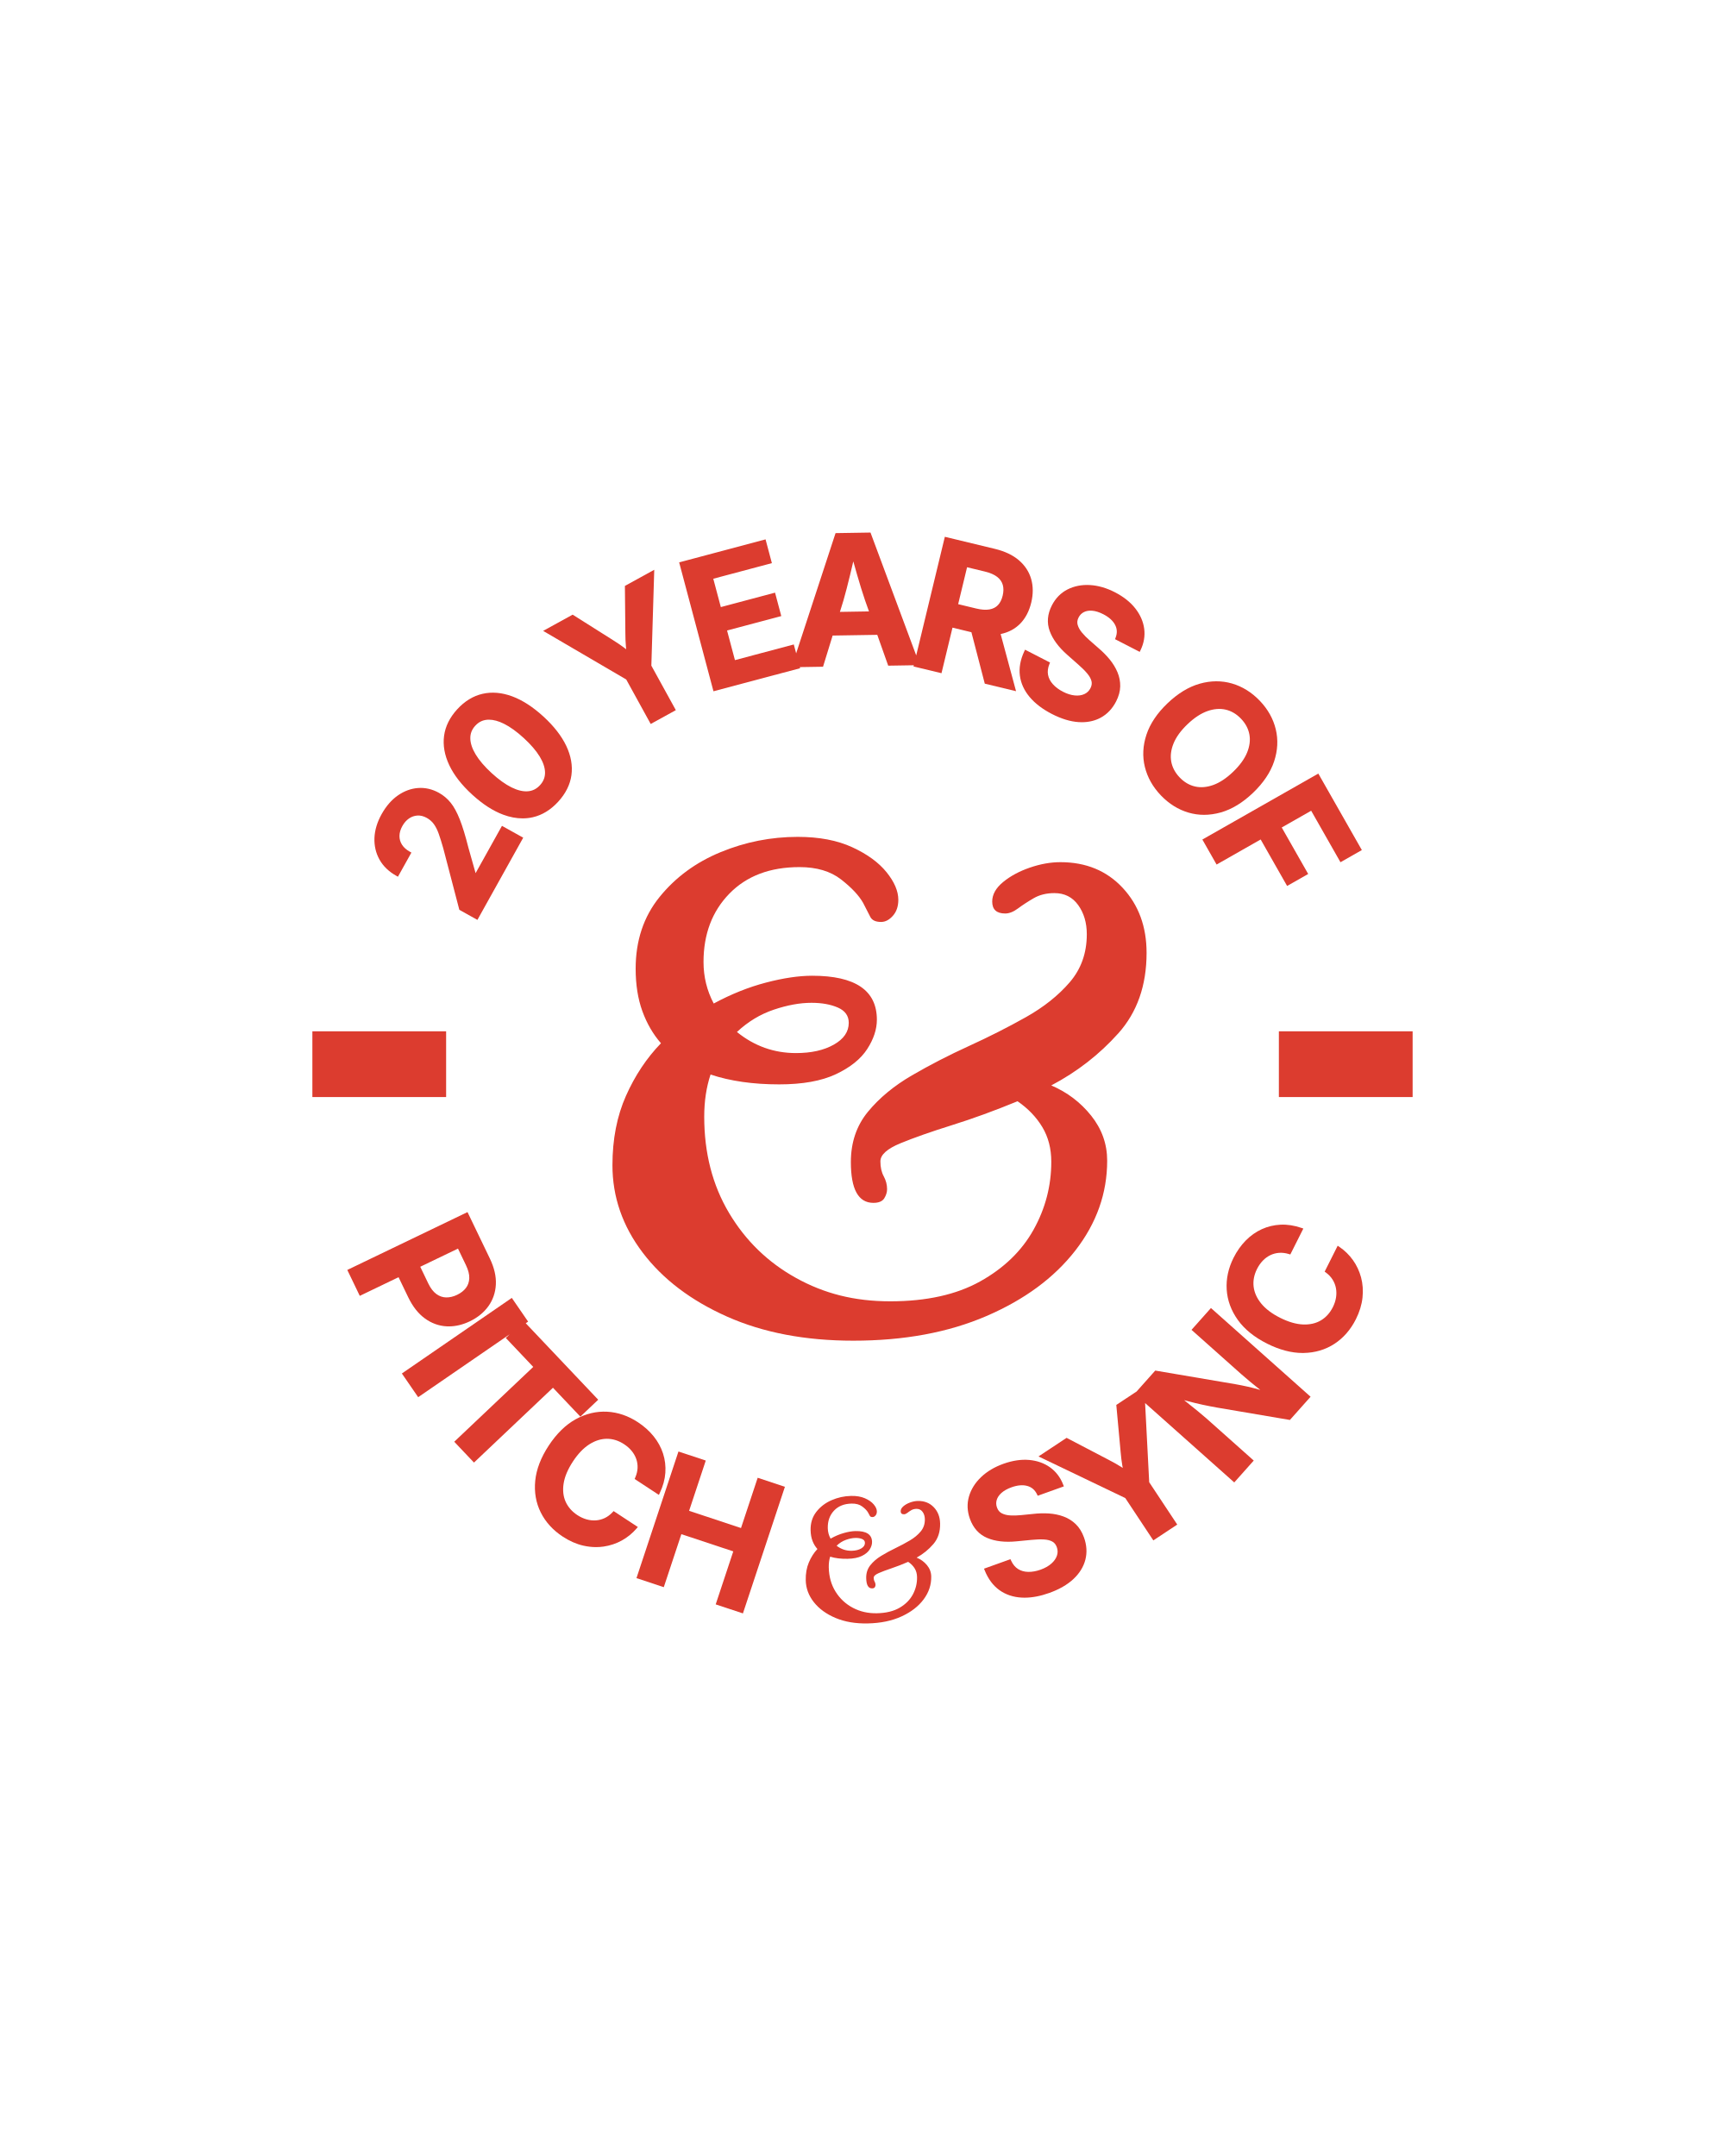
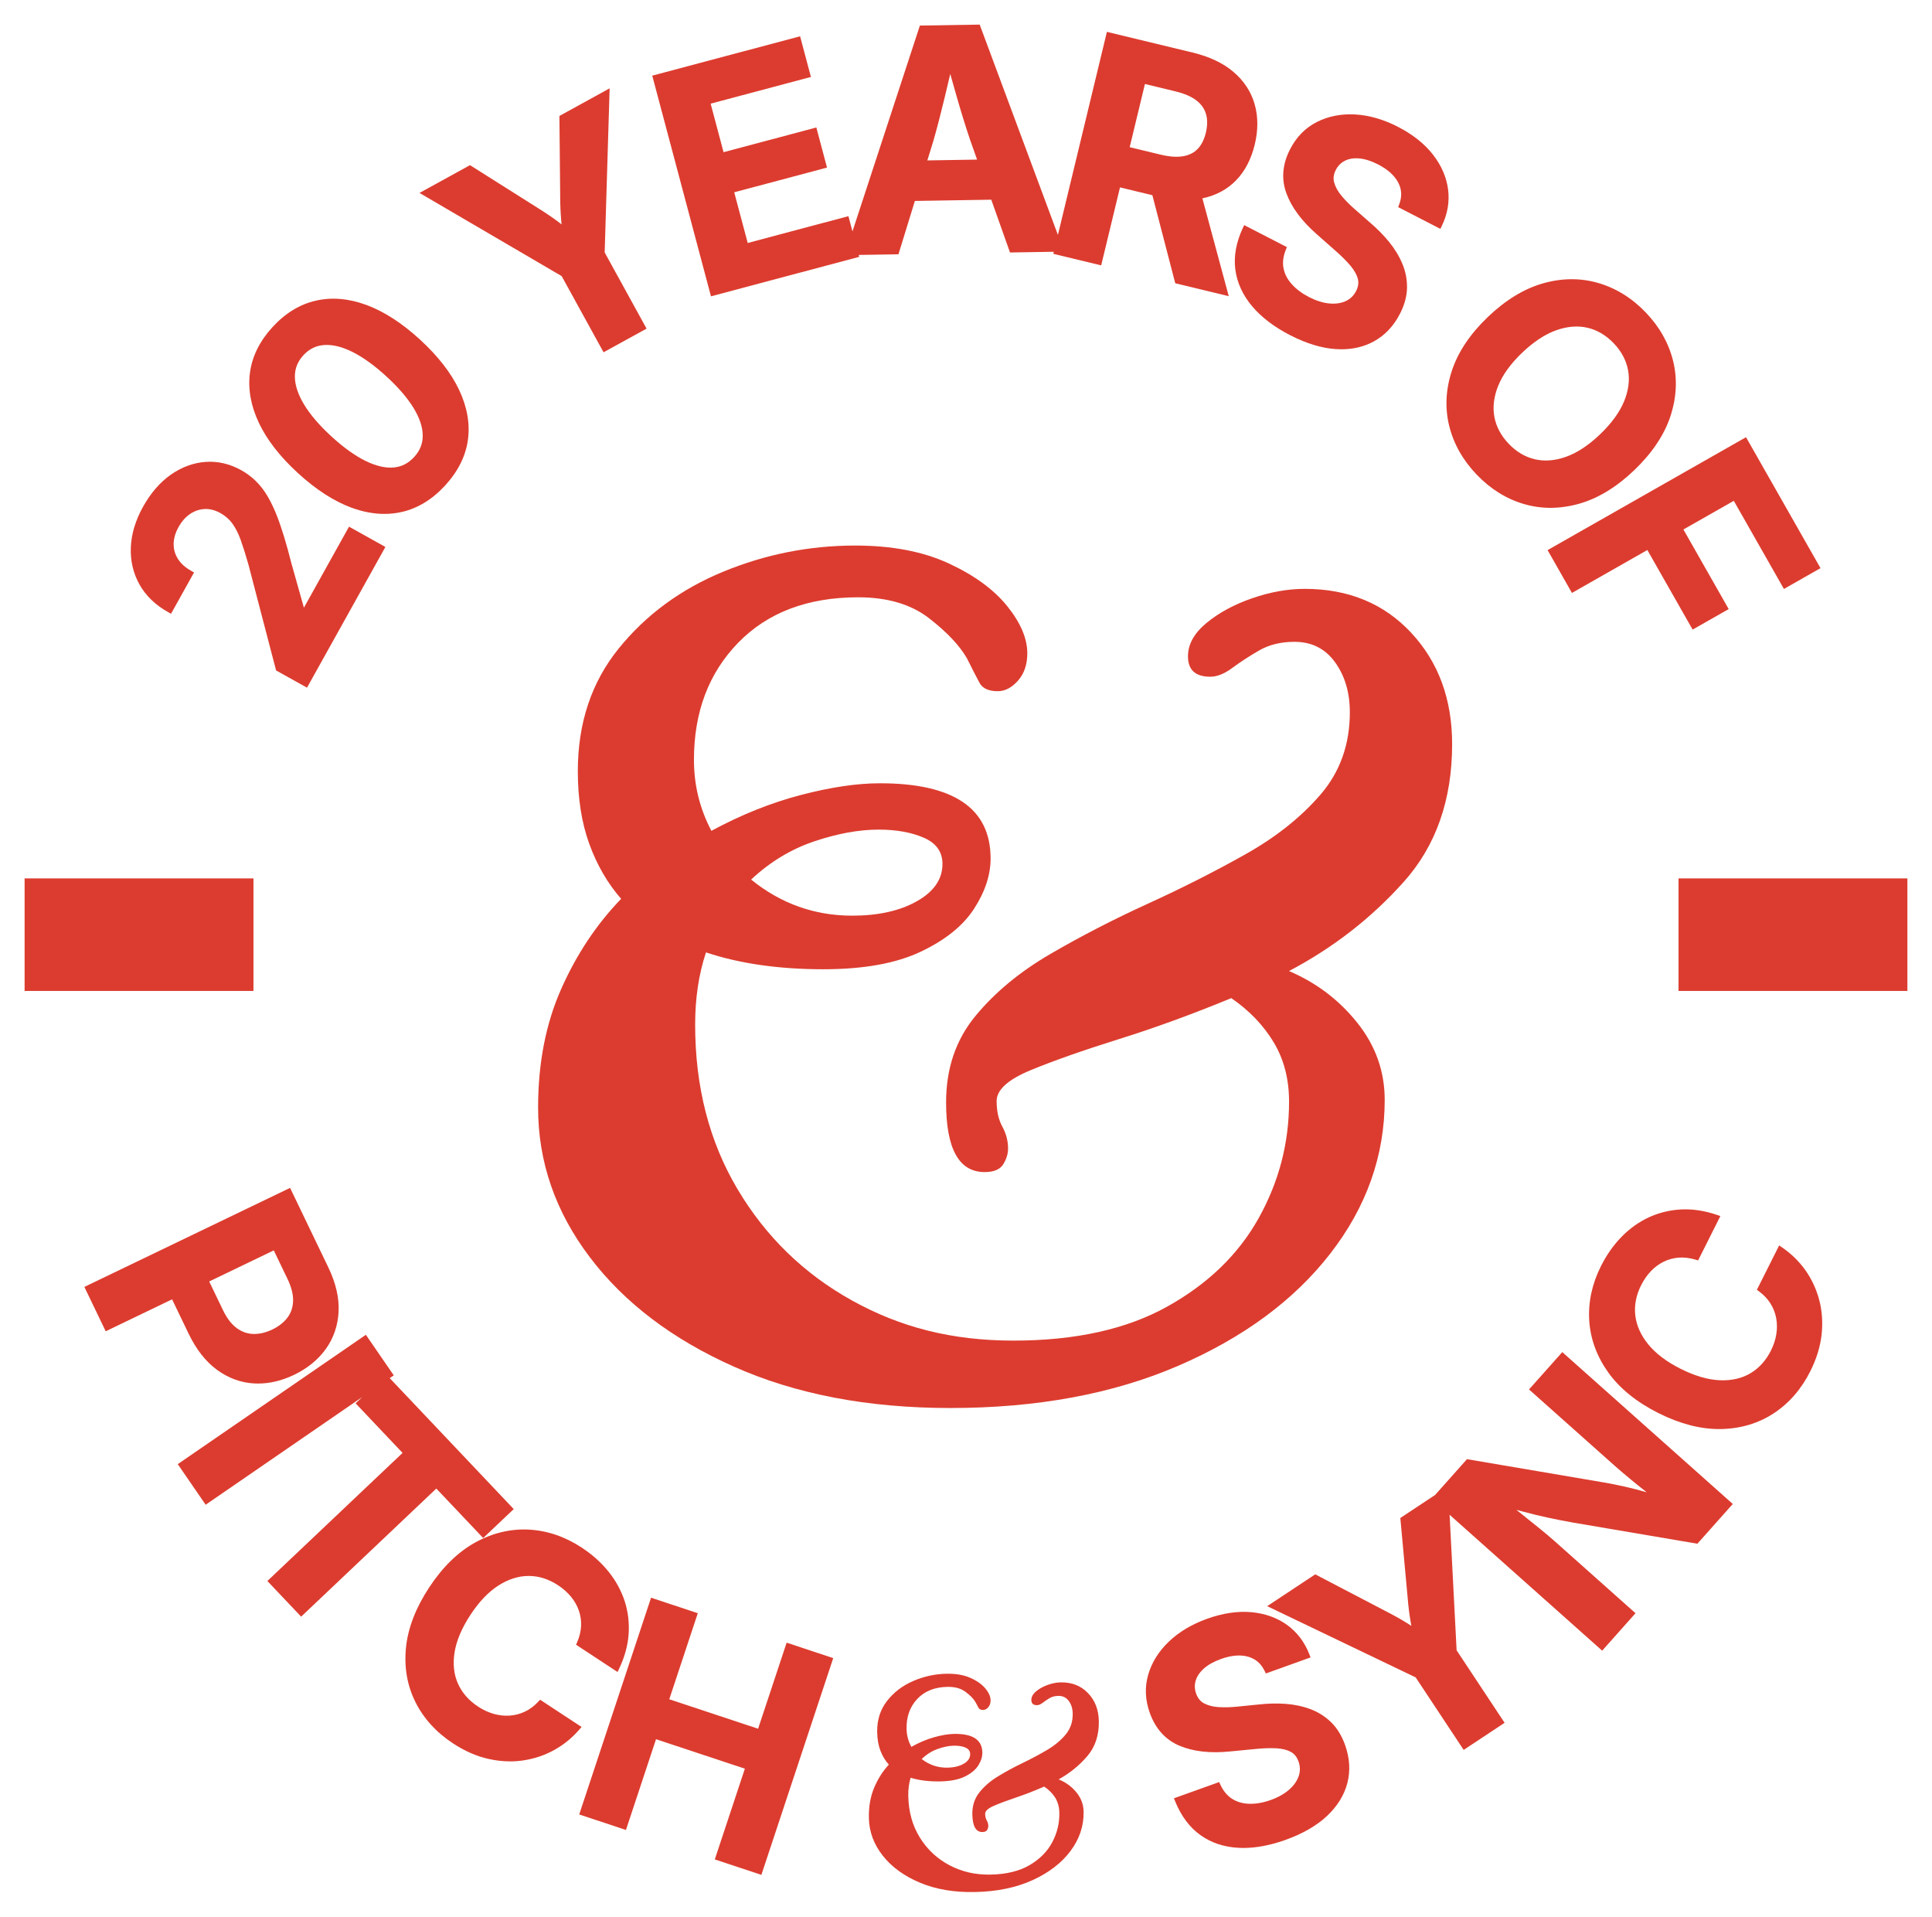
- <svg xmlns="http://www.w3.org/2000/svg" id="Layer_2" data-name="Layer 2" viewBox="0 0 2400 3000">
+ <svg xmlns="http://www.w3.org/2000/svg" id="Layer_2" data-name="Layer 2" viewBox="414.61 721.03 1570.78 1557.95">
  <defs>
    <style>
      .cls-1 {
        fill: #dc3c2f;
        stroke-width: 0px;
      }
    </style>
  </defs>
  <path class="cls-1" d="M1299.07,2097.13c-5.75-5.92-13.14-8.79-22.15-8.6-3.47.07-7.06.79-10.76,2.15-3.7,1.36-6.81,3.12-9.33,5.29-2.52,2.16-3.75,4.49-3.7,6.97.06,2.81,1.62,4.19,4.68,4.12,1.41-.03,2.9-.66,4.49-1.89,1.59-1.23,3.4-2.47,5.45-3.71,2.04-1.24,4.47-1.89,7.29-1.95,3.56-.07,6.38,1.28,8.46,4.04,2.08,2.77,3.17,6.19,3.25,10.24.14,6.62-1.75,12.31-5.67,17.06-3.92,4.76-9,8.98-15.25,12.67-6.25,3.69-12.88,7.22-19.89,10.6-7.01,3.37-13.64,6.97-19.89,10.78-6.25,3.81-11.33,8.2-15.25,13.17-3.91,4.97-5.79,10.92-5.65,17.87.2,9.6,2.95,14.34,8.24,14.23,1.9-.04,3.17-.6,3.81-1.69.64-1.09.95-2.17.93-3.25-.03-1.57-.46-3.07-1.27-4.51-.82-1.43-1.25-3.18-1.29-5.25-.05-2.31,2.26-4.49,6.94-6.54,4.67-2.04,10.69-4.3,18.05-6.77,7.36-2.47,15.01-5.44,22.97-8.92,3.78,2.49,6.76,5.47,8.94,8.94s3.32,7.53,3.42,12.16c.18,8.52-1.75,16.57-5.77,24.14-4.02,7.58-10.18,13.79-18.48,18.63-8.3,4.85-18.82,7.41-31.56,7.67-12.25.26-23.39-2.26-33.43-7.56-10.04-5.29-18.08-12.78-24.12-22.47-6.04-9.68-9.19-20.93-9.46-33.76-.11-5.46.53-10.44,1.92-14.94,7,2.17,15.09,3.16,24.27,2.97,8.27-.17,14.93-1.51,19.97-4.02,5.04-2.5,8.66-5.54,10.86-9.1,2.2-3.56,3.27-7.04,3.2-10.43-.22-10.34-7.94-15.35-23.16-15.04-4.72.1-10.14,1.02-16.27,2.76-6.13,1.74-12.22,4.33-18.27,7.77-2.5-4.5-3.8-9.36-3.9-14.57-.21-9.85,2.67-17.95,8.62-24.33,5.95-6.37,14.14-9.67,24.56-9.88,6.04-.12,10.95,1.22,14.73,4.04s6.45,5.54,7.99,8.15c1.12,2.13,2,3.77,2.65,4.91.64,1.15,1.92,1.7,3.82,1.66,1.49-.03,2.86-.78,4.11-2.26,1.25-1.47,1.85-3.37,1.81-5.69-.06-3.06-1.52-6.28-4.36-9.65-2.84-3.38-6.94-6.23-12.28-8.56-5.35-2.33-11.78-3.42-19.31-3.26-9.43.2-18.47,2.19-27.13,5.97-8.65,3.78-15.72,9.2-21.2,16.27-5.48,7.07-8.12,15.56-7.91,25.49.12,5.63,1.01,10.6,2.67,14.91,1.66,4.31,3.93,8.05,6.81,11.22-4.94,5.32-8.93,11.59-11.96,18.81-3.04,7.22-4.46,15.43-4.27,24.61.23,11.17,4,21.38,11.32,30.62,7.31,9.24,17.39,16.56,30.25,21.96,12.86,5.4,27.77,7.93,44.73,7.57,17.87-.37,33.46-3.59,46.79-9.67,13.32-6.07,23.63-14,30.92-23.8,7.29-9.79,10.81-20.44,10.57-31.94-.12-5.87-2.12-11.13-5.98-15.77-3.86-4.64-8.63-8.1-14.31-10.38,9-4.99,16.75-11.28,23.26-18.86,6.5-7.58,9.64-17.13,9.4-28.63-.19-9.26-3.17-16.86-8.92-22.78ZM1176.86,2142.69c4.76-1.71,9.17-2.61,13.23-2.7,3.64-.08,6.75.42,9.34,1.48,2.59,1.06,3.91,2.84,3.96,5.32.07,3.15-1.64,5.75-5.11,7.8-3.48,2.06-7.9,3.14-13.28,3.26-7.78.16-14.78-2.18-21-7.01,3.81-3.72,8.1-6.44,12.87-8.15Z" />
  <path class="cls-1" d="M551.48,1218.71l2.18,1.22,18.72-33.59-2.18-1.22c-4.83-2.69-8.5-5.97-10.9-9.75-2.39-3.77-3.54-7.76-3.51-12.19.03-4.43,1.38-9.06,3.99-13.75,2.51-4.51,5.63-8.06,9.27-10.56,3.58-2.46,7.54-3.83,11.79-4.08,4.23-.25,8.58.86,12.94,3.28,4.03,2.25,7.36,5.17,9.89,8.7,2.61,3.64,4.89,8.19,6.77,13.53,1.95,5.52,4.04,12.17,6.18,19.72l22.46,85.97,25.14,14.01,63.73-114.39-29.57-16.48-36.68,65.84-10.09-35.77c-4.06-16.16-8.07-29.29-11.91-39.01-3.89-9.86-8.17-17.68-12.69-23.26-4.57-5.63-10.02-10.23-16.2-13.67-9.35-5.21-19.14-7.49-29.08-6.78-9.9.71-19.4,4.21-28.24,10.39-8.77,6.14-16.36,14.91-22.58,26.06-6.14,11.02-9.48,22.11-9.93,32.94-.45,10.91,1.91,21.08,7.03,30.25,5.11,9.16,13.01,16.76,23.47,22.59Z" />
  <path class="cls-1" d="M656.77,1105.52c14.59,13.38,29.18,22.83,43.37,28.09,9.24,3.43,18.27,5.14,26.99,5.14,4.82,0,9.56-.53,14.17-1.58,12.99-2.96,24.85-10.21,35.26-21.56,10.46-11.41,16.68-23.87,18.48-37.04,1.8-13.14-.62-26.84-7.19-40.7-6.5-13.71-17.16-27.42-31.68-40.74-14.58-13.37-29.19-22.84-43.41-28.13-14.38-5.35-28.27-6.56-41.3-3.6-13.05,2.96-24.91,10.19-35.27,21.48-10.41,11.35-16.58,23.8-18.35,37-1.76,13.17.66,26.89,7.2,40.77,6.47,13.74,17.15,27.49,31.73,40.87ZM654.36,1027.44c-.11-6.69,2.14-12.44,6.87-17.6,4.73-5.16,10.27-7.89,16.94-8.36.69-.05,1.39-.07,2.11-.07,6.26,0,13.24,1.89,20.79,5.64,8.61,4.27,17.93,10.99,27.71,19.96,9.72,8.92,17.17,17.59,22.14,25.76,4.85,7.99,7.33,15.45,7.39,22.19.05,6.64-2.23,12.38-6.96,17.54-4.79,5.22-10.34,8.02-16.95,8.54-6.72.53-14.37-1.3-22.75-5.44-8.57-4.24-17.85-10.91-27.58-19.83-9.78-8.97-17.26-17.69-22.23-25.92-4.86-8.05-7.38-15.58-7.48-22.39Z" />
  <path class="cls-1" d="M905.32,1007.38l34.97-19.23-34.06-61.92,4.03-133.4-40.83,22.46.64,65.73c0,6.4.26,12.79.8,19.01.09,1.1.21,2.23.33,3.39-.88-.69-1.74-1.35-2.58-1.97-4.96-3.71-10.34-7.37-15.96-10.86l-55.93-35.32-41.05,22.58,115.59,67.62,34.05,61.91Z" />
  <path class="cls-1" d="M1113.19,929.79l-.41-1.54,32.31-.52,13.35-43.37,62.11-1.01,15.22,42.91,35.63-.58-.4,1.67,38.91,9.39,15.3-63.39,26.32,6.35,18.6,71.58,43.5,10.5-21.44-79.53c.07-.01.13-.03.2-.04,10.92-2.31,20.1-7.25,27.29-14.7,7.15-7.4,12.23-17.17,15.09-29.02,2.82-11.68,2.79-22.71-.09-32.78-2.9-10.12-8.66-18.93-17.14-26.17-8.4-7.18-19.59-12.49-33.27-15.79l-69.71-16.82-39.83,165.04-63.6-170.94-48.63.79-54.8,167.29-3.29-12.37-81.88,21.79-10.97-41.2,75.44-20.08-8.67-32.59-75.44,20.08-10.5-39.45,81.53-21.7-8.8-33.06-120.21,31.99,47.74,179.37,120.57-32.09ZM1370.39,795.34c7.31,1.76,13.05,4.27,17.08,7.44,3.94,3.11,6.46,6.73,7.7,11.07,1.25,4.38,1.19,9.44-.16,15.03-1.35,5.58-3.58,10.02-6.63,13.18-3.04,3.15-6.89,5.09-11.78,5.95-5.02.88-11.2.45-18.37-1.28l-25.14-6.07,12.39-51.35,24.91,6.01ZM1168.58,851.42l4.93-16.01c2.97-10.35,6.05-22.19,9.16-35.17,1.44-6.03,2.95-12.41,4.53-19.09,1.83,6.52,3.6,12.75,5.3,18.65,3.67,12.79,7.34,24.62,10.92,35.19l5.59,15.77-40.42.66Z" />
  <path class="cls-1" d="M1484.84,911.13l15.57,13.74c4.95,4.32,9.1,8.47,12.32,12.33,3.06,3.67,5.03,7.23,5.87,10.6.79,3.17.31,6.38-1.45,9.81-1.94,3.76-4.7,6.44-8.45,8.17-3.81,1.76-8.31,2.4-13.37,1.91-5.2-.5-10.74-2.25-16.46-5.19-5.67-2.92-10.39-6.45-14.04-10.52-3.55-3.95-5.8-8.32-6.69-12.98-.89-4.64-.25-9.68,1.9-14.99l.86-2.12-34.74-17.88-1.1,2.36c-5.44,11.67-7.49,23.02-6.09,33.73,1.4,10.71,5.98,20.74,13.63,29.82,7.54,8.96,17.9,16.86,30.78,23.49,13.17,6.78,25.66,10.61,37.12,11.37,1.57.1,3.12.16,4.65.16,9.74,0,18.58-2.13,26.33-6.35,8.99-4.89,16.17-12.46,21.34-22.5,3.67-7.13,5.6-14.19,5.74-20.98.13-6.75-1.15-13.39-3.8-19.71-2.62-6.23-6.26-12.21-10.82-17.79-4.51-5.51-9.73-10.79-15.48-15.68l-12.78-11.21c-3.72-3.24-7.17-6.73-10.26-10.4-2.95-3.49-4.98-7.11-6.04-10.76-.99-3.4-.57-6.81,1.29-10.42,1.73-3.36,4.14-5.79,7.38-7.44,3.25-1.65,7.19-2.29,11.69-1.89,4.65.41,9.8,2.05,15.31,4.88,7.89,4.06,13.41,9.04,16.39,14.8,2.92,5.64,3.15,11.47.71,17.81l-.8,2.09,34.34,17.67,1.12-2.3c4.71-9.71,6.44-19.72,5.14-29.76-1.3-10-5.46-19.55-12.37-28.38-6.85-8.76-16.4-16.33-28.38-22.5-11.68-6.01-23.35-9.39-34.69-10.04-11.43-.66-21.92,1.39-31.18,6.07-9.35,4.72-16.69,12.19-21.83,22.18-6.26,12.16-7.27,24.22-3.01,35.83,4.16,11.33,12.36,22.42,24.39,32.98Z" />
  <path class="cls-1" d="M1592.84,1067.1c3.55,14.56,11.06,27.91,22.32,39.68,11.21,11.71,24.15,19.77,38.49,23.96,7.03,2.05,14.23,3.08,21.56,3.08s15.45-1.12,23.33-3.35c15.37-4.36,30.44-13.54,44.8-27.28,14.42-13.8,24.28-28.48,29.32-43.64,5.05-15.22,5.83-30.32,2.3-44.88-3.52-14.53-10.99-27.84-22.19-39.55-11.26-11.77-24.27-19.86-38.66-24.05-14.42-4.2-29.56-4.1-44.98.28-15.37,4.36-30.47,13.57-44.89,27.37-14.31,13.69-24.11,28.31-29.15,43.47-5.06,15.22-5.82,30.34-2.26,44.93ZM1629.59,1059.89c-1.49-7.98-.44-16.49,3.11-25.28,3.6-8.92,10.12-17.94,19.4-26.81,9.33-8.93,18.68-15.09,27.77-18.32,8.98-3.18,17.53-3.87,25.44-2.03,7.89,1.83,15.08,6.09,21.35,12.65,6.22,6.5,10.13,13.84,11.61,21.81,1.49,7.97.41,16.48-3.19,25.27-3.66,8.92-10.24,17.97-19.58,26.9-9.27,8.87-18.56,15.01-27.61,18.24-8.92,3.18-17.44,3.87-25.34,2.03-7.9-1.84-15.05-6.06-21.27-12.56h0c-6.28-6.56-10.21-13.93-11.7-21.89Z" />
  <polygon class="cls-1" points="1692.65 1202.99 1753.96 1168.1 1790.77 1232.79 1820.09 1216.11 1783.28 1151.42 1824.24 1128.11 1865 1199.76 1894.74 1182.84 1834.18 1076.4 1672.85 1168.19 1692.65 1202.99" />
  <path class="cls-1" d="M591.03,1834.49c9.2,6.72,19.33,10.43,30.1,11.05,1.11.06,2.22.09,3.33.09,9.64,0,19.46-2.37,29.23-7.07,10.89-5.24,19.58-12.32,25.84-21.05,6.29-8.77,9.78-18.95,10.36-30.24.58-11.23-2.23-23.36-8.34-36.06l-31.1-64.62-167.25,80.49,17.36,36.07,53.96-25.97,13.42,27.89c6.18,12.84,13.95,22.74,23.09,29.41ZM637.2,1737.39l11.11,23.09c3.24,6.73,4.78,12.82,4.59,18.09-.19,5.16-1.73,9.7-4.58,13.48-2.92,3.88-7.07,7.13-12.36,9.68-5.16,2.48-10.28,3.69-15.25,3.6-4.83-.09-9.41-1.68-13.59-4.74-4.27-3.11-8.04-8.03-11.21-14.62l-11.22-23.31,52.51-25.27Z" />
  <polygon class="cls-1" points="807.45 1971.2 832.29 1947.67 731.47 1841.24 734.76 1838.98 712.08 1805.99 559.13 1911.15 581.81 1944.14 709.09 1856.63 703.73 1861.71 741.91 1902.01 631.99 2006.13 659.44 2035.11 769.35 1930.99 807.45 1971.2" />
  <path class="cls-1" d="M887.46,2124.79l-33.73-22.16-1.44,1.54c-3.35,3.58-7.05,6.33-10.99,8.18-3.96,1.85-8.1,2.93-12.31,3.2-4.24.28-8.58-.19-12.91-1.4-4.34-1.22-8.65-3.22-12.81-5.95-7.46-4.9-12.94-11.15-16.29-18.57-3.34-7.41-4.29-15.94-2.81-25.36,1.49-9.55,5.85-19.86,12.94-30.65,7-10.66,14.68-18.69,22.83-23.88,8.03-5.12,16.28-7.71,24.51-7.72h0c8.21,0,16.22,2.53,23.8,7.51,4.16,2.73,7.72,5.88,10.59,9.36,2.84,3.45,4.99,7.23,6.39,11.26,1.4,4,2.01,8.22,1.82,12.54-.19,4.32-1.28,8.8-3.25,13.31l-.84,1.93,33.73,22.17,1.24-2.58c4.51-9.44,7.13-18.91,7.77-28.16.64-9.25-.43-18.28-3.2-26.82-2.76-8.53-7.17-16.61-13.11-24-5.91-7.35-13.28-13.95-21.9-19.61-13.48-8.86-27.87-13.76-42.77-14.57-14.92-.81-29.62,2.7-43.67,10.42-14,7.69-26.65,20.05-37.61,36.73-10.87,16.54-17.18,32.97-18.76,48.82-1.59,15.92.99,30.78,7.66,44.16,6.65,13.35,16.93,24.66,30.55,33.61h0c9.46,6.22,19.15,10.47,28.79,12.63,5.99,1.35,11.92,2.02,17.71,2.02,3.54,0,7.03-.25,10.46-.76,9.04-1.33,17.54-4.17,25.28-8.45,7.73-4.27,14.61-9.85,20.43-16.59l1.87-2.16Z" />
  <polygon class="cls-1" points="1030.97 2126.21 958.75 2102.27 981.94 2032.31 943.94 2019.72 885.53 2195.9 923.53 2208.49 947.98 2134.74 1020.21 2158.69 995.76 2232.44 1033.64 2245 1092.05 2068.82 1054.17 2056.26 1030.97 2126.21" />
  <path class="cls-1" d="M1496.76,2120.86c-4.85-4.71-10.57-8.3-17-10.67-6.34-2.34-13.2-3.76-20.39-4.23-7.11-.46-14.53-.26-22.02.61l-16.92,1.69c-4.9.51-9.81.65-14.6.41-4.56-.23-8.59-1.21-11.99-2.93-3.16-1.6-5.36-4.24-6.73-8.06-1.28-3.56-1.41-6.98-.4-10.47,1.01-3.5,3.23-6.81,6.59-9.83,3.48-3.13,8.19-5.77,14.01-7.86,8.36-3,15.76-3.63,22-1.88,6.11,1.72,10.53,5.52,13.5,11.63l.98,2.02,36.35-13.04-.92-2.39c-3.88-10.07-10.02-18.17-18.25-24.07-8.19-5.87-18.01-9.35-29.18-10.33-11.08-.97-23.13.84-35.81,5.39-12.37,4.44-22.8,10.66-31.01,18.5-8.28,7.9-13.94,16.97-16.84,26.94-2.92,10.05-2.48,20.52,1.31,31.09,4.62,12.88,12.74,21.84,24.13,26.65,11.11,4.69,24.82,6.27,40.75,4.68l20.67-2c6.55-.67,12.41-.87,17.42-.59,4.76.27,8.72,1.26,11.75,2.95,2.86,1.59,4.88,4.12,6.18,7.75,1.43,3.98,1.5,7.83.2,11.75-1.31,3.98-3.91,7.71-7.73,11.08-3.91,3.46-8.97,6.31-15.03,8.49-6,2.15-11.81,3.19-17.27,3.08-5.31-.1-10.04-1.44-14.06-3.97-4-2.51-7.25-6.42-9.66-11.62l-.96-2.07-36.77,13.19.97,2.41c4.82,11.94,11.71,21.19,20.5,27.47,8.78,6.29,19.25,9.78,31.1,10.39,1.26.06,2.54.1,3.83.1,10.65,0,22.18-2.2,34.35-6.57,13.95-5,25.27-11.52,33.64-19.37,8.47-7.94,14.06-16.98,16.62-26.87,2.56-9.91,1.93-20.33-1.89-30.95-2.71-7.55-6.55-13.78-11.42-18.51Z" />
  <path class="cls-1" d="M1657.77,1850.45l69.22,61.64c3.49,3.11,7.91,6.88,13.12,11.19,4.22,3.49,8.68,7.09,13.31,10.73-6.22-1.79-12.1-3.31-17.51-4.52-6.02-1.34-11.69-2.49-16.85-3.39l-111.75-19-25.92,29.1-28.27,18.72,6.02,65.46c.52,6.38,1.31,12.74,2.35,18.88.18,1.08.39,2.2.61,3.35-.93-.61-1.84-1.2-2.73-1.76-5.24-3.29-10.9-6.49-16.8-9.51l-58.63-30.62-39.07,25.86,120.74,57.92,39.01,58.92,33.28-22.03-39.01-58.92-5.71-110.18,124.05,110.47,27.11-30.44-66.05-58.82c-3.03-2.7-7.07-6.1-12-10.11-4.91-3.99-10.55-8.52-16.77-13.47-.69-.54-1.37-1.09-2.07-1.64,1.6.43,3.13.84,4.61,1.23,7.61,2.04,14.75,3.78,21.2,5.16,6.4,1.37,13.19,2.71,20.21,3.96l101.17,17.2,28.78-32.32-138.62-123.44-27.03,30.35Z" />
  <path class="cls-1" d="M1882.32,1753.34c-5.14-7.19-11.48-13.37-18.84-18.37l-2.36-1.6-18.11,36.06,1.7,1.25c3.95,2.91,7.11,6.27,9.4,9.97,2.3,3.72,3.85,7.71,4.61,11.86.77,4.18.8,8.55.1,12.98-.71,4.46-2.19,8.97-4.42,13.41-4.01,7.98-9.58,14.15-16.56,18.33-6.98,4.18-15.35,6.1-24.86,5.73-9.65-.38-20.4-3.51-31.95-9.3-11.4-5.72-20.27-12.42-26.36-19.91-6.01-7.39-9.55-15.28-10.5-23.45-.95-8.16.63-16.41,4.7-24.52,2.23-4.44,4.95-8.35,8.07-11.6,3.09-3.22,6.6-5.79,10.44-7.65,3.82-1.85,7.94-2.95,12.24-3.26,4.32-.31,8.89.26,13.59,1.68l2.02.61,18.11-36.07-2.71-.93c-9.9-3.39-19.62-4.89-28.87-4.46-9.26.44-18.1,2.55-26.27,6.28-8.16,3.73-15.67,9.04-22.32,15.8-6.62,6.72-12.32,14.81-16.94,24.02-7.24,14.42-10.44,29.28-9.52,44.17.92,14.92,6.11,29.11,15.41,42.17,9.26,13.01,23,24.15,40.84,33.1,17.18,8.62,33.74,12.99,49.27,12.99.46,0,.93,0,1.39-.01,16-.27,30.46-4.55,42.98-12.72,12.49-8.15,22.53-19.67,29.84-34.24,5.08-10.12,8.18-20.23,9.22-30.06,1.04-9.84.36-19.3-2.01-28.13-2.37-8.82-6.18-16.94-11.32-24.13Z" />
  <path class="cls-1" d="M1555.86,1437.93c26.25-29.35,39.38-66.7,39.38-112.03,0-36.52-11.09-66.7-33.27-90.51-22.18-23.8-51.05-35.71-86.59-35.71-13.7,0-27.89,2.53-42.56,7.58-14.68,5.06-27.08,11.74-37.18,20.06-10.11,8.32-15.17,17.37-15.17,27.15,0,11.09,6.03,16.63,18.1,16.63,5.54,0,11.5-2.36,17.86-7.09,6.36-4.72,13.61-9.46,21.77-14.19,8.15-4.72,17.77-7.09,28.86-7.09,14.02,0,25.03,5.55,33.02,16.63,7.99,11.09,11.99,24.63,11.99,40.61,0,26.1-7.91,48.36-23.73,66.78-15.82,18.43-36.2,34.66-61.15,48.68-24.95,14.03-51.37,27.4-79.25,40.12s-54.3,26.34-79.25,40.85c-24.95,14.52-45.34,31.39-61.15,50.63-15.82,19.25-23.73,42.56-23.73,69.96,0,37.84,10.43,56.75,31.31,56.75,7.5,0,12.55-2.12,15.17-6.36,2.61-4.23,3.91-8.48,3.91-12.72,0-6.19-1.55-12.15-4.65-17.86-3.1-5.7-4.65-12.64-4.65-20.79,0-9.13,9.29-17.53,27.89-25.19,18.59-7.66,42.48-16.06,71.67-25.2,29.19-9.13,59.6-20.22,91.24-33.27,14.68,10.11,26.17,22.1,34.49,35.96,8.32,13.87,12.47,29.93,12.47,48.19,0,33.6-8.24,65.15-24.71,94.67-16.47,29.52-41.26,53.49-74.36,71.92-33.11,18.43-74.78,27.64-125,27.64s-91.97-10.84-131.11-32.53c-39.14-21.69-70.2-51.86-93.2-90.51-22.99-38.65-34.49-83.25-34.49-133.8,0-21.53,2.94-41.09,8.81-58.71,27.4,9.13,59.2,13.7,95.4,13.7,32.61,0,58.95-4.72,79.01-14.19,20.06-9.46,34.57-21.11,43.54-34.98,8.97-13.86,13.45-27.47,13.45-40.85,0-40.77-30.01-61.15-90.02-61.15-18.59,0-40.04,3.18-64.33,9.54-24.3,6.36-48.52,16.07-72.65,29.11-9.46-17.93-14.19-37.18-14.19-57.73,0-38.81,11.99-70.52,35.96-95.15,23.97-24.62,56.51-36.94,97.6-36.94,23.8,0,43.05,5.71,57.73,17.12,14.68,11.42,24.95,22.34,30.82,32.78,4.24,8.48,7.58,15,10.03,19.57,2.45,4.57,7.42,6.85,14.92,6.85,5.87,0,11.33-2.85,16.39-8.56,5.05-5.7,7.58-13.12,7.58-22.26,0-12.06-5.47-24.87-16.39-38.4-10.93-13.53-26.83-25.11-47.7-34.74-20.88-9.62-46.16-14.43-75.83-14.43-37.18,0-72.98,7.09-107.38,21.28-34.41,14.19-62.71,34.98-84.88,62.38-22.18,27.4-33.27,60.66-33.27,99.8,0,22.18,3.1,41.83,9.29,58.95,6.19,17.12,14.84,32.04,25.93,44.76-19.9,20.55-36.13,44.93-48.68,73.14-12.56,28.21-18.83,60.42-18.83,96.62,0,44.03,14.02,84.56,42.07,121.57,28.05,37.02,67.18,66.7,117.41,89.04,50.22,22.34,108.77,33.51,175.63,33.51,70.45,0,132.17-11.41,185.17-34.25,53-22.83,94.25-53.24,123.77-91.24,29.51-37.99,44.27-79.66,44.27-125,0-23.15-7.42-44.03-22.26-62.62-14.84-18.59-33.35-32.61-55.53-42.07,35.87-18.91,66.94-43.05,93.2-72.41ZM1076.66,1404.91c18.91-6.36,36.36-9.54,52.35-9.54,14.35,0,26.58,2.2,36.69,6.6,10.11,4.4,15.17,11.5,15.17,21.28,0,12.4-6.93,22.5-20.79,30.33-13.87,7.83-31.39,11.74-52.59,11.74-30.66,0-58.06-9.78-82.19-29.35,15.33-14.35,32.45-24.71,51.37-31.07Z" />
  <rect class="cls-1" x="434.61" y="1435.03" width="186.08" height="91.48" />
  <rect class="cls-1" x="1779.31" y="1435.03" width="186.08" height="91.48" />
</svg>
